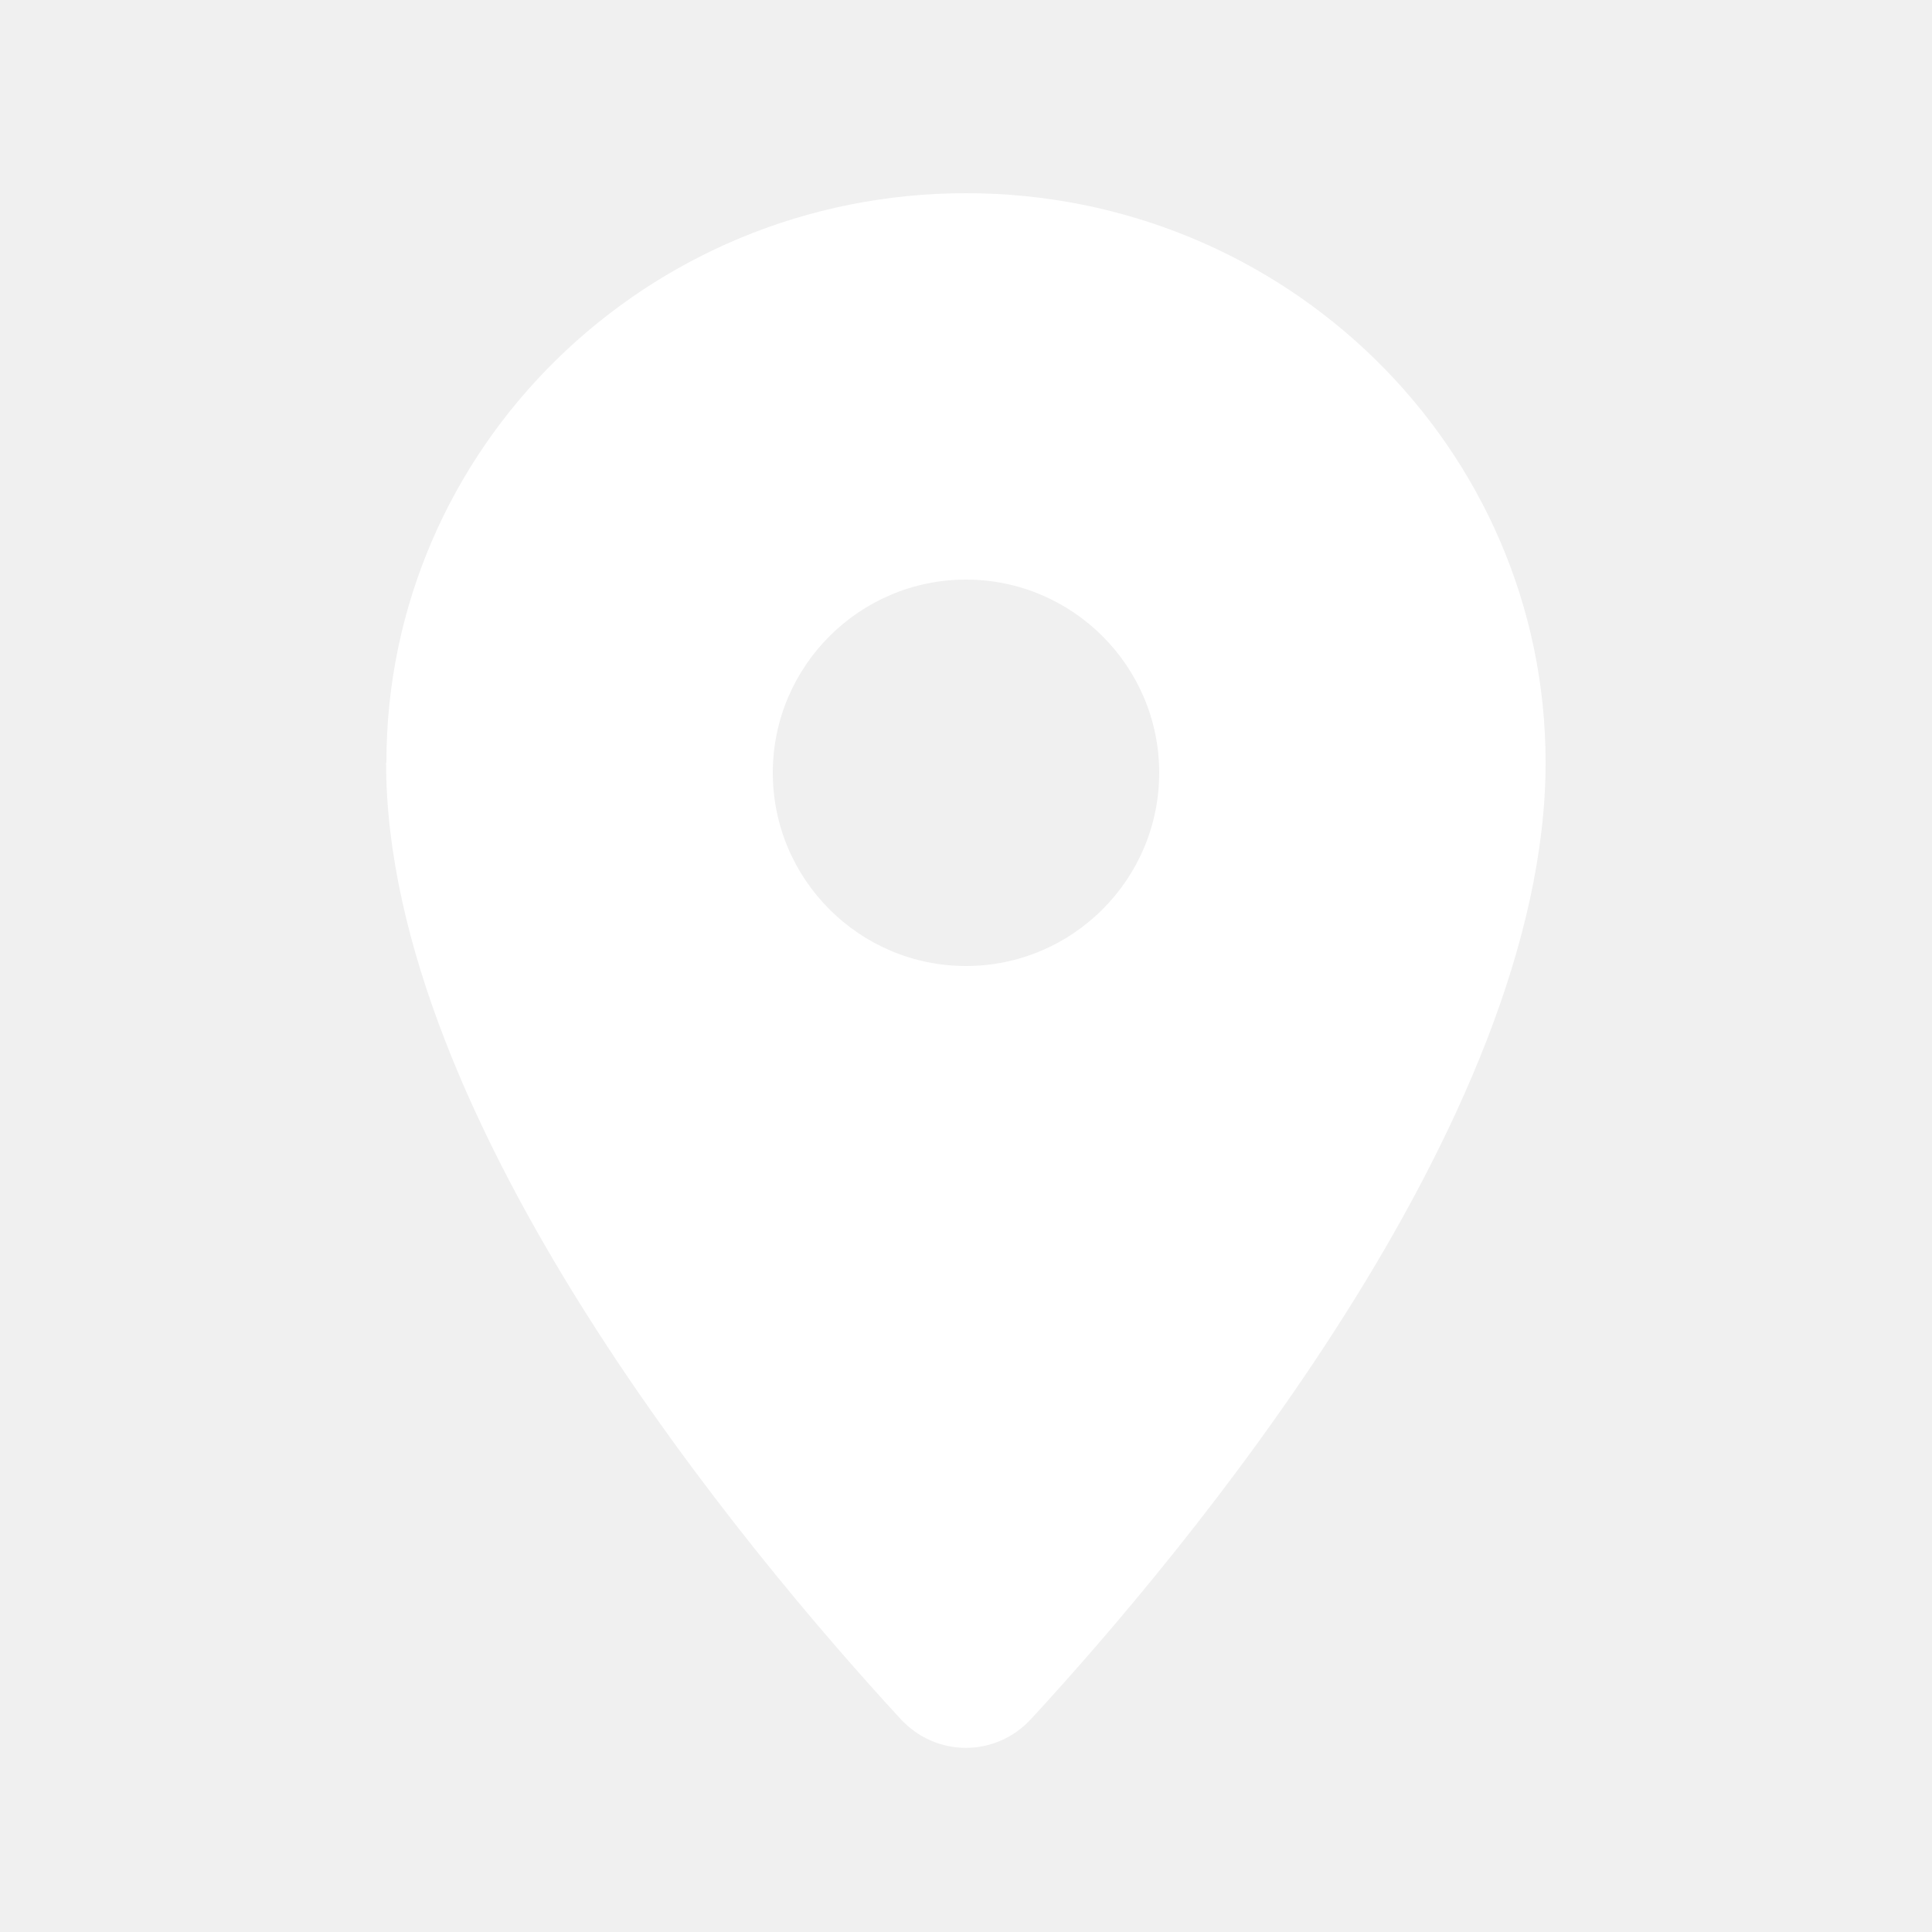
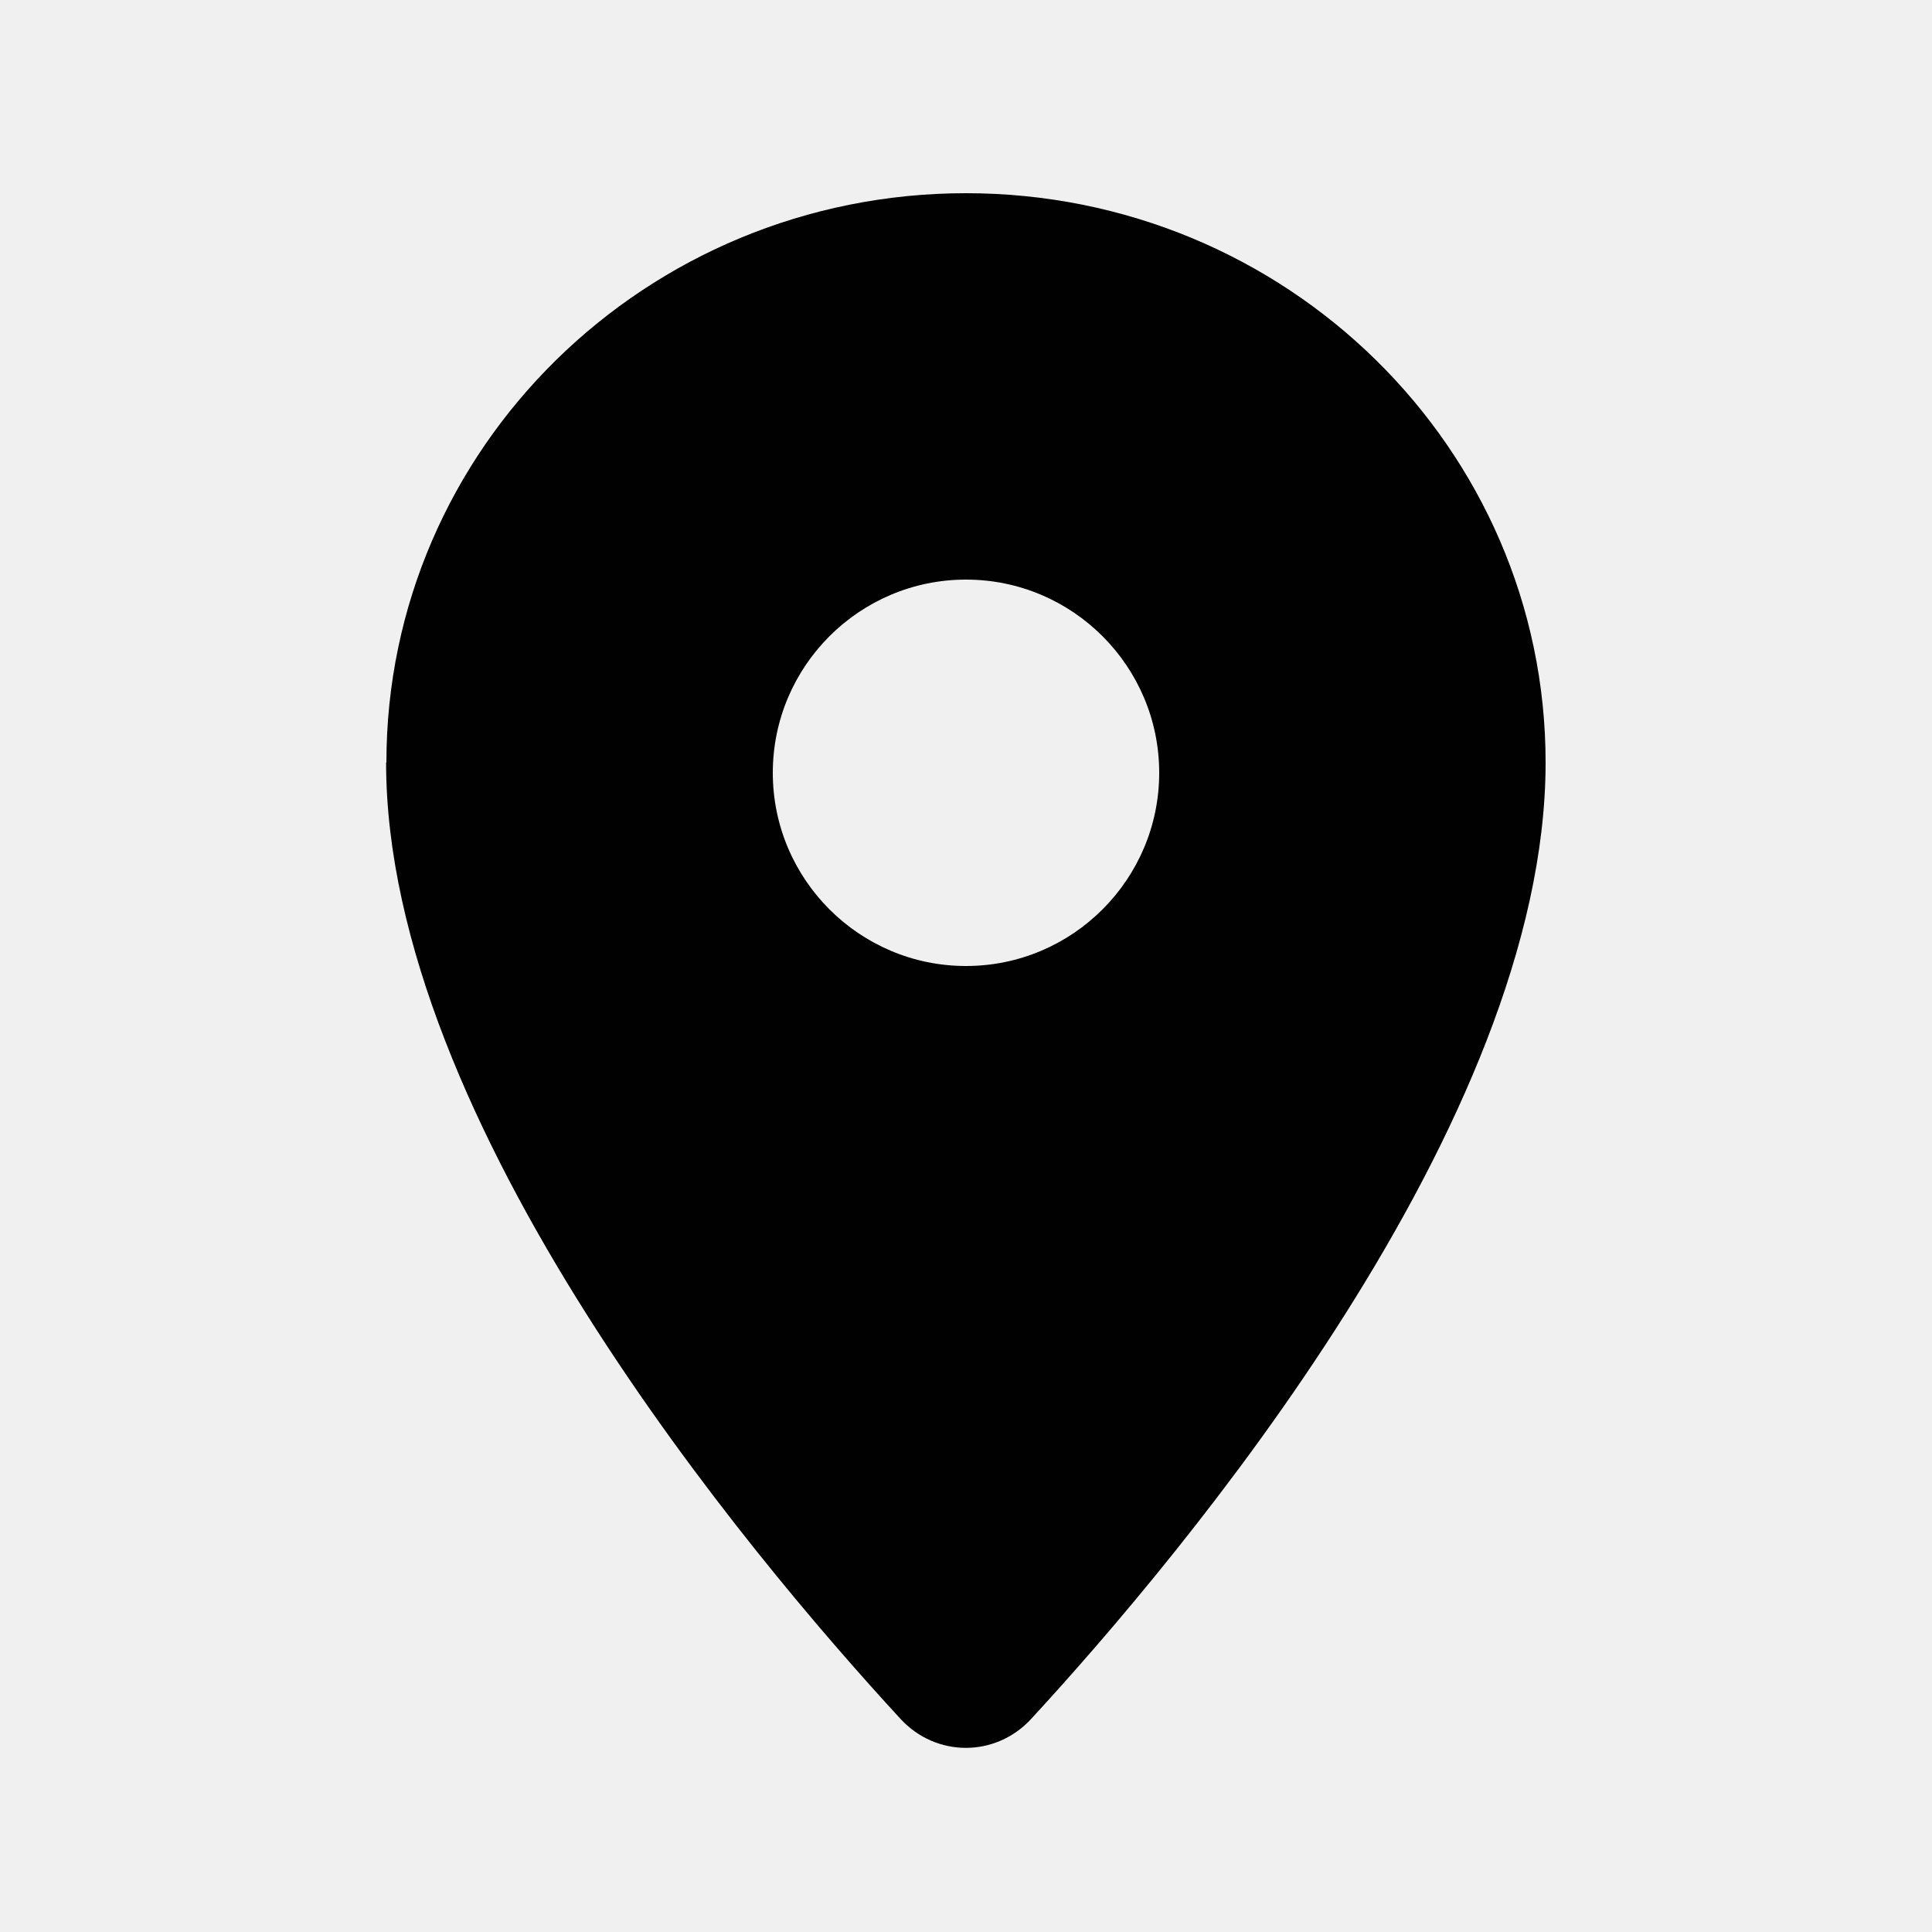
<svg xmlns="http://www.w3.org/2000/svg" viewBox="0 0 640 640" width="20" height="20">
-   <path d="M128 252.6C128 148.4 214 64 320 64C426 64 512 148.4 512 252.6C512 371.9 391.8 514.9 341.6 569.4C329.8 582.2 310.1 582.2 298.3 569.4C248.1 514.9 127.9 371.9 127.9 252.6zM320 320C355.3 320 384 291.3 384 256C384 220.7 355.3 192 320 192C284.7 192 256 220.7 256 256C256 291.3 284.7 320 320 320z" fill="#ffffff" />
+   <path d="M128 252.6C128 148.4 214 64 320 64C426 64 512 148.4 512 252.6C512 371.9 391.8 514.9 341.6 569.4C329.8 582.2 310.1 582.2 298.3 569.4C248.1 514.9 127.9 371.9 127.9 252.6zM320 320C355.3 320 384 291.3 384 256C384 220.7 355.3 192 320 192C284.7 192 256 220.7 256 256C256 291.3 284.7 320 320 320z" fill="#010101" />
</svg>
